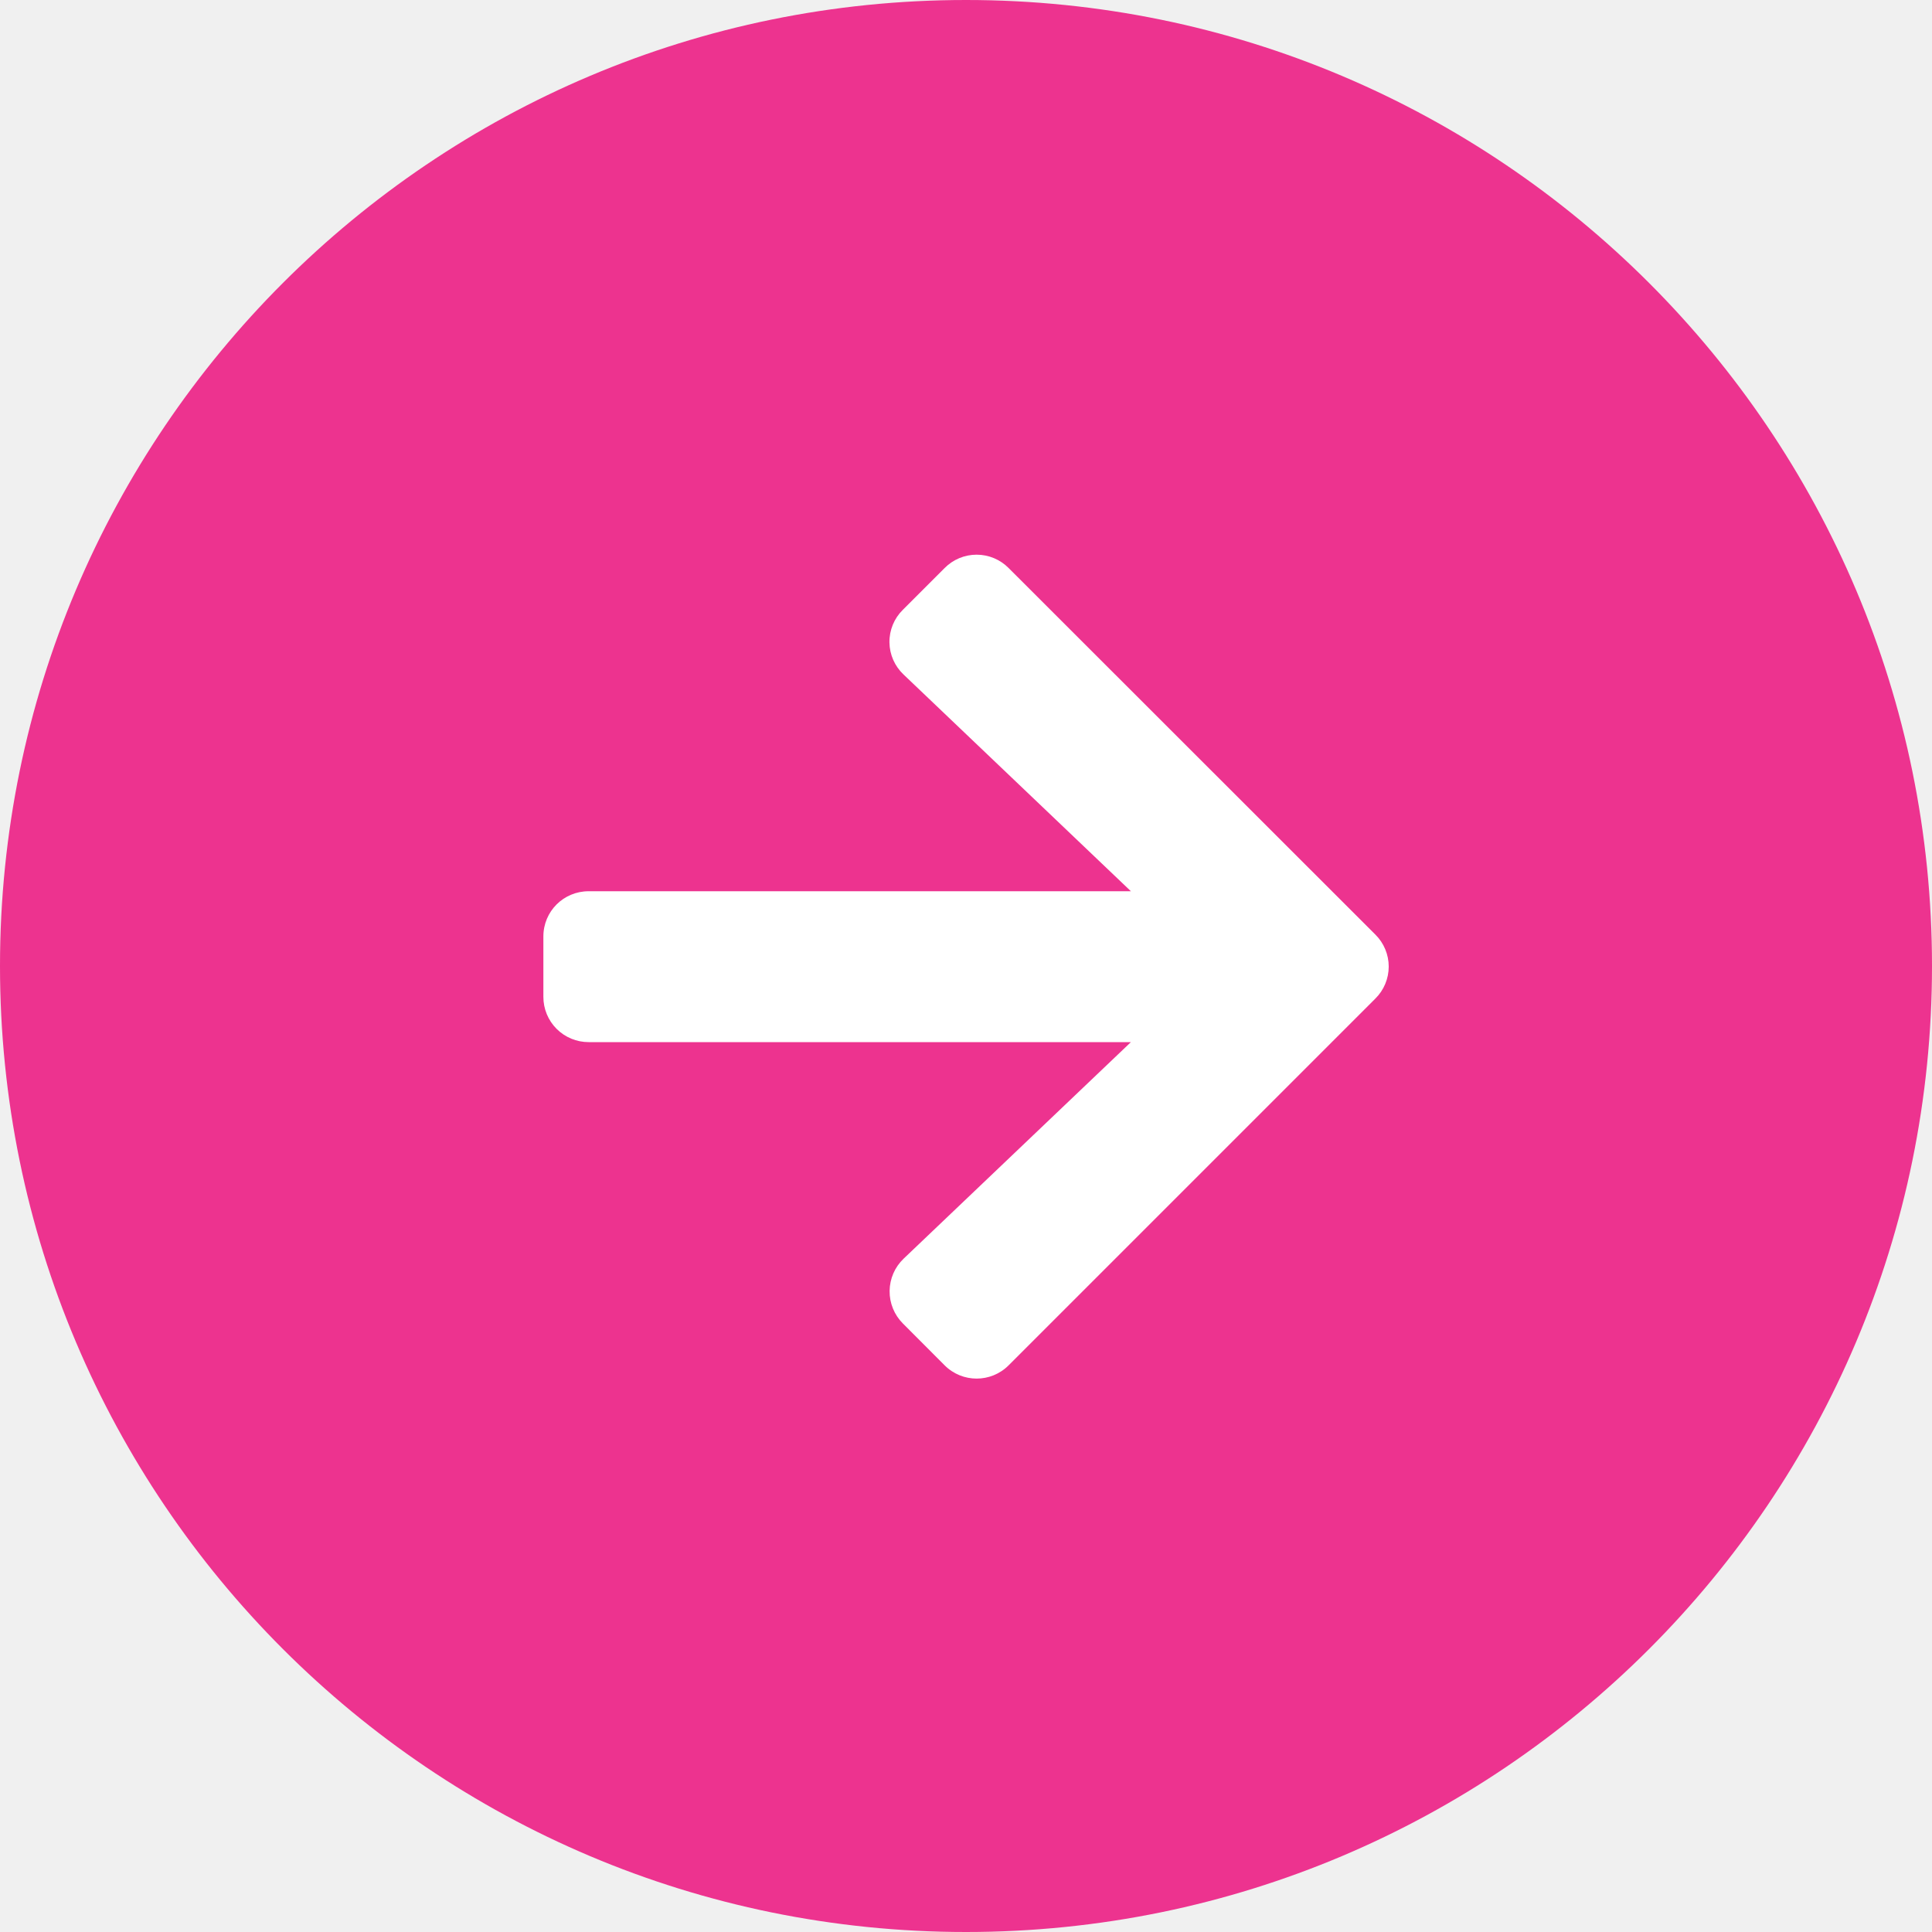
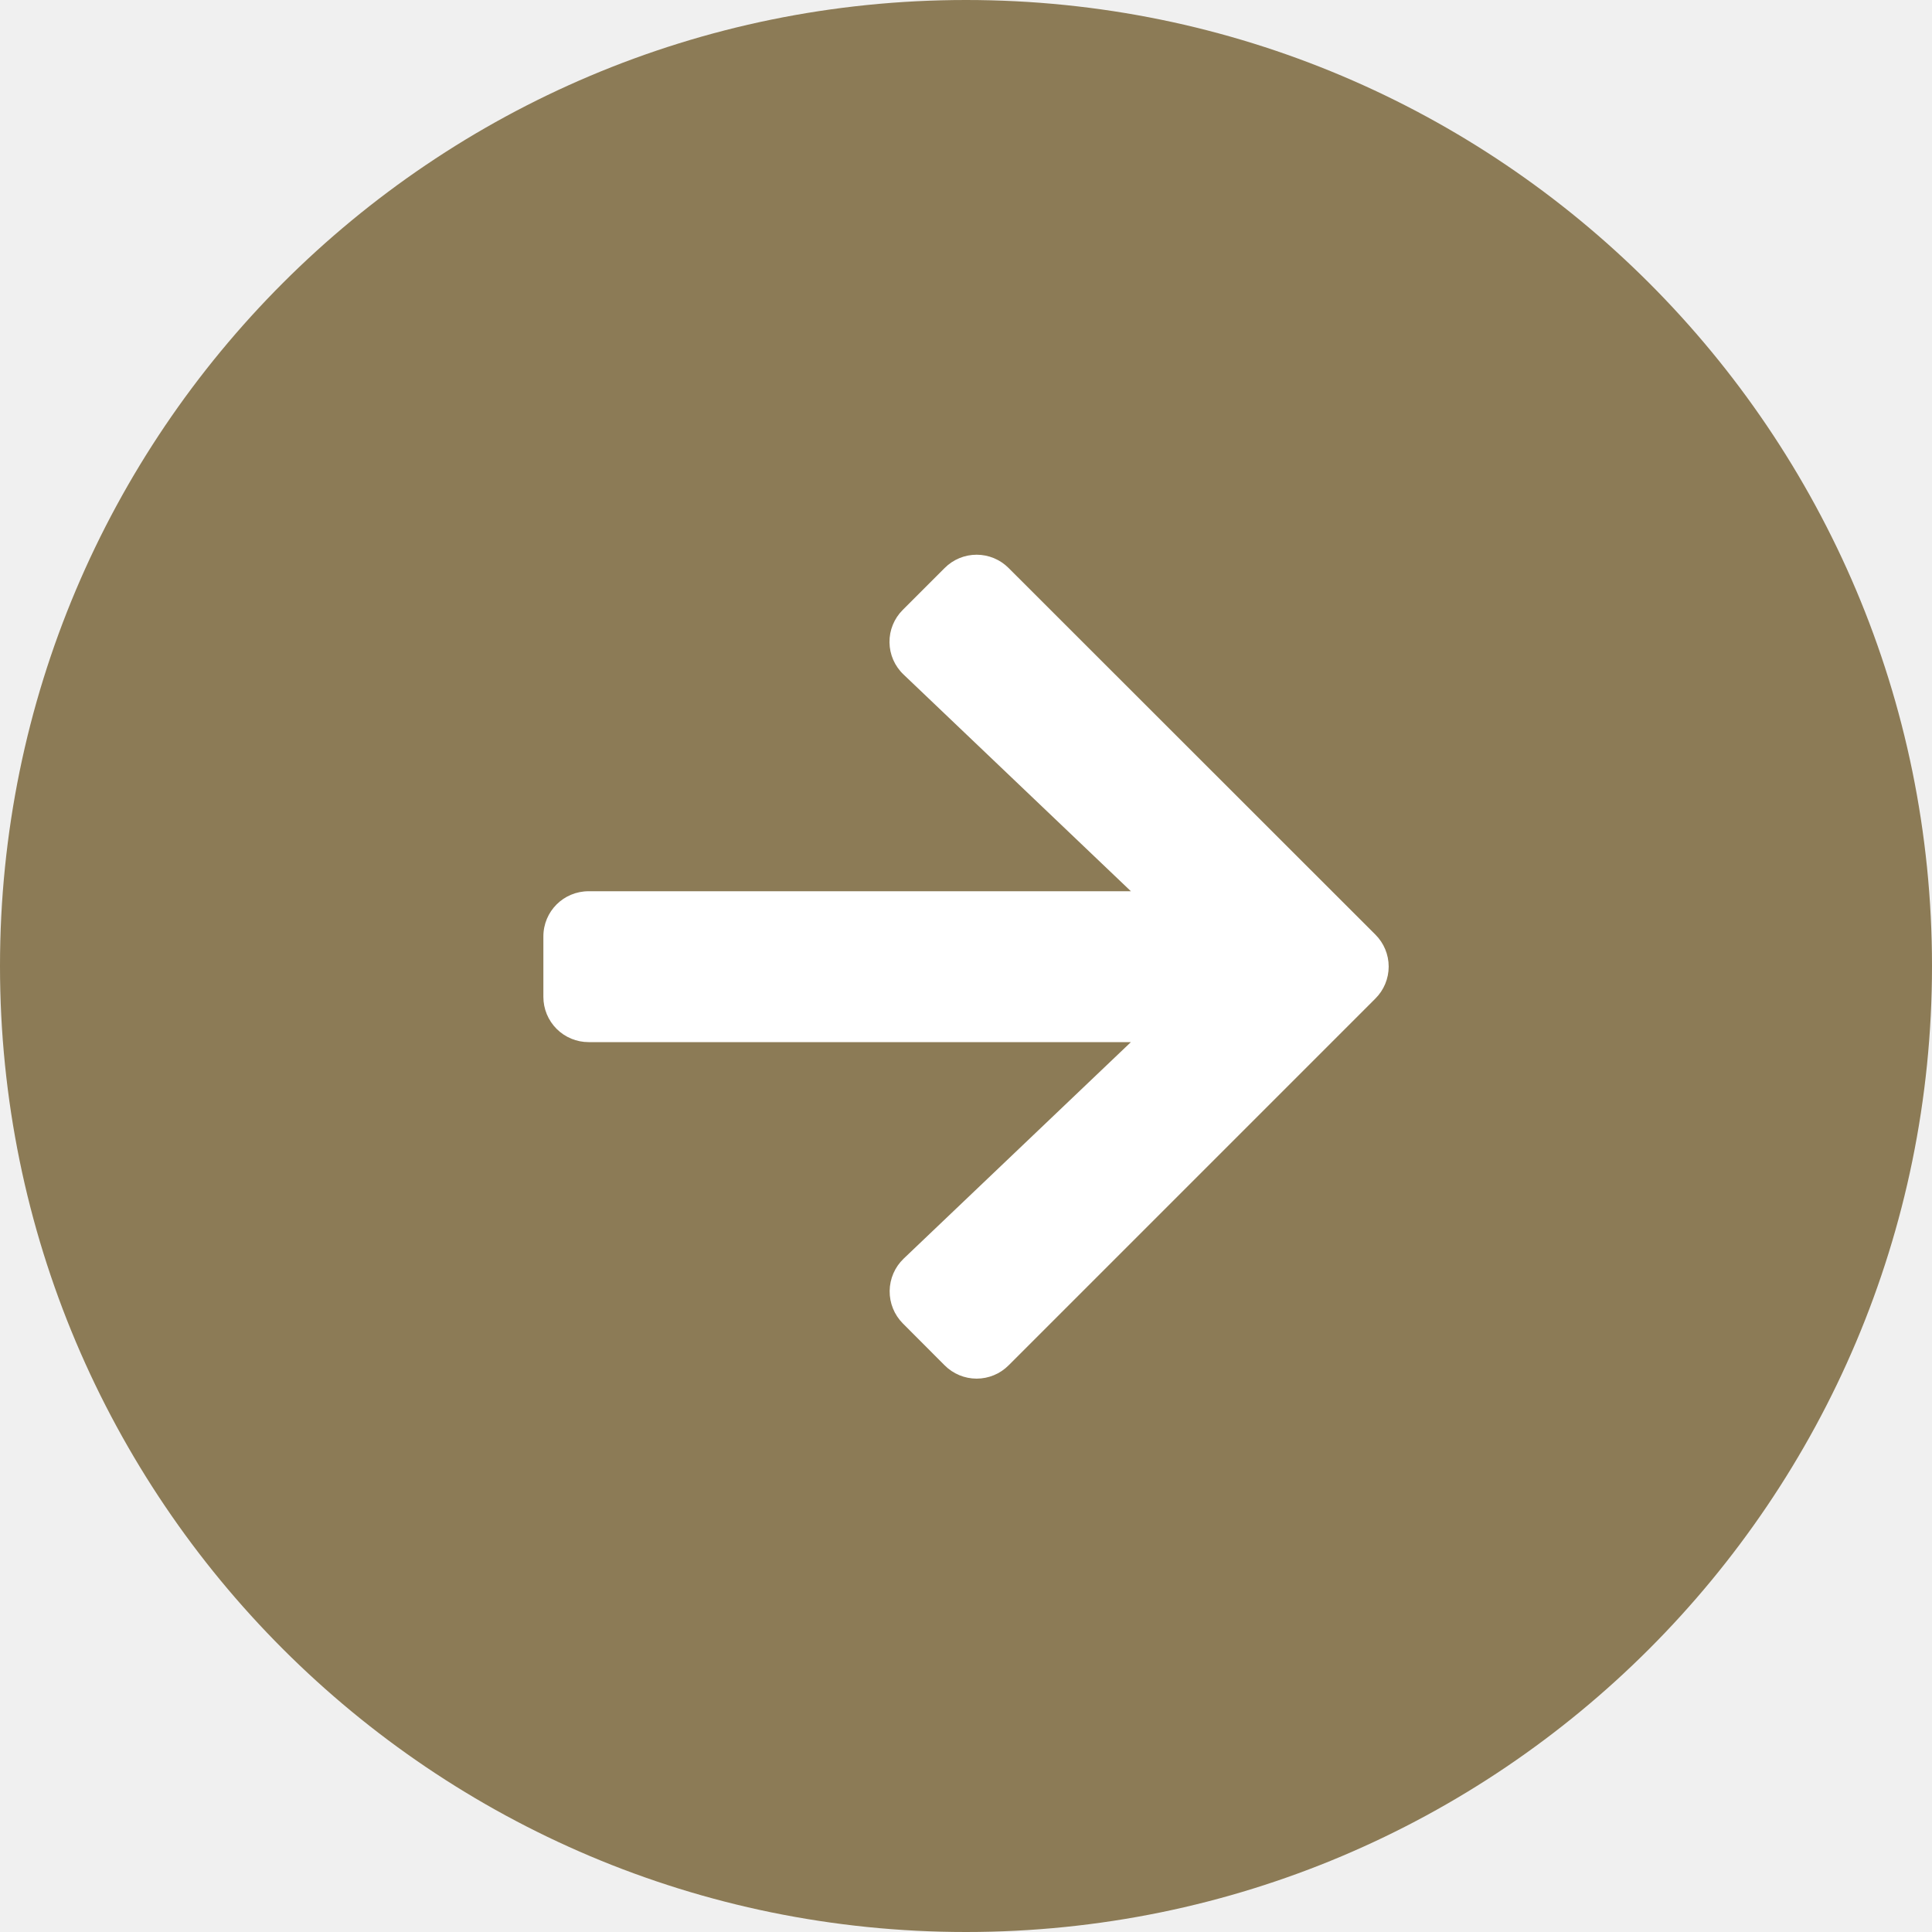
- <svg xmlns="http://www.w3.org/2000/svg" width="20" height="20" viewBox="0 0 20 20">
+ <svg xmlns="http://www.w3.org/2000/svg" xmlns:xlink="http://www.w3.org/1999/xlink" width="20" height="20" viewBox="0 0 20 20">
  <defs>
    <filter id="a">
      <feColorMatrix in="SourceGraphic" values="0 0 0 0 1 0 0 0 0 1 0 0 0 0 1 0 0 0 1 0" />
    </filter>
+     <path d="M4.346 1.313L4.779.88a.467.467 0 01.662 0l3.797 3.795a.467.467 0 010 .662L5.441 9.134a.467.467 0 01-.662 0L4.346 8.7a.47.47 0 01.008-.67l2.353-2.242H1.094a.468.468 0 01-.469-.469v-.625c0-.26.209-.468.469-.468h5.613L4.354 1.983a.466.466 0 01-.008-.67z" id="b" />
  </defs>
  <g fill="none" fill-rule="evenodd">
-     <circle cx="10" cy="10" r="10" fill="#ED338F" />
-     <g filter="url(#a)">
-       <path fill="#FFF" fill-rule="nonzero" d="M9.346 6.313l.433-.433a.466.466 0 01.662 0l3.797 3.795a.466.466 0 010 .662l-3.797 3.797a.468.468 0 01-.662 0l-.433-.434a.469.469 0 01.008-.67l2.353-2.242H6.094a.468.468 0 01-.469-.469v-.625c0-.26.209-.468.469-.468h5.613L9.354 6.983a.465.465 0 01-.008-.67z" />
+     <circle fill="#8C7B56" cx="10" cy="10" r="10" />
+     <g transform="translate(5 5)" filter="url(#a)">
+       <use fill="#FFF" fill-rule="nonzero" xlink:href="#b" />
    </g>
  </g>
</svg>
